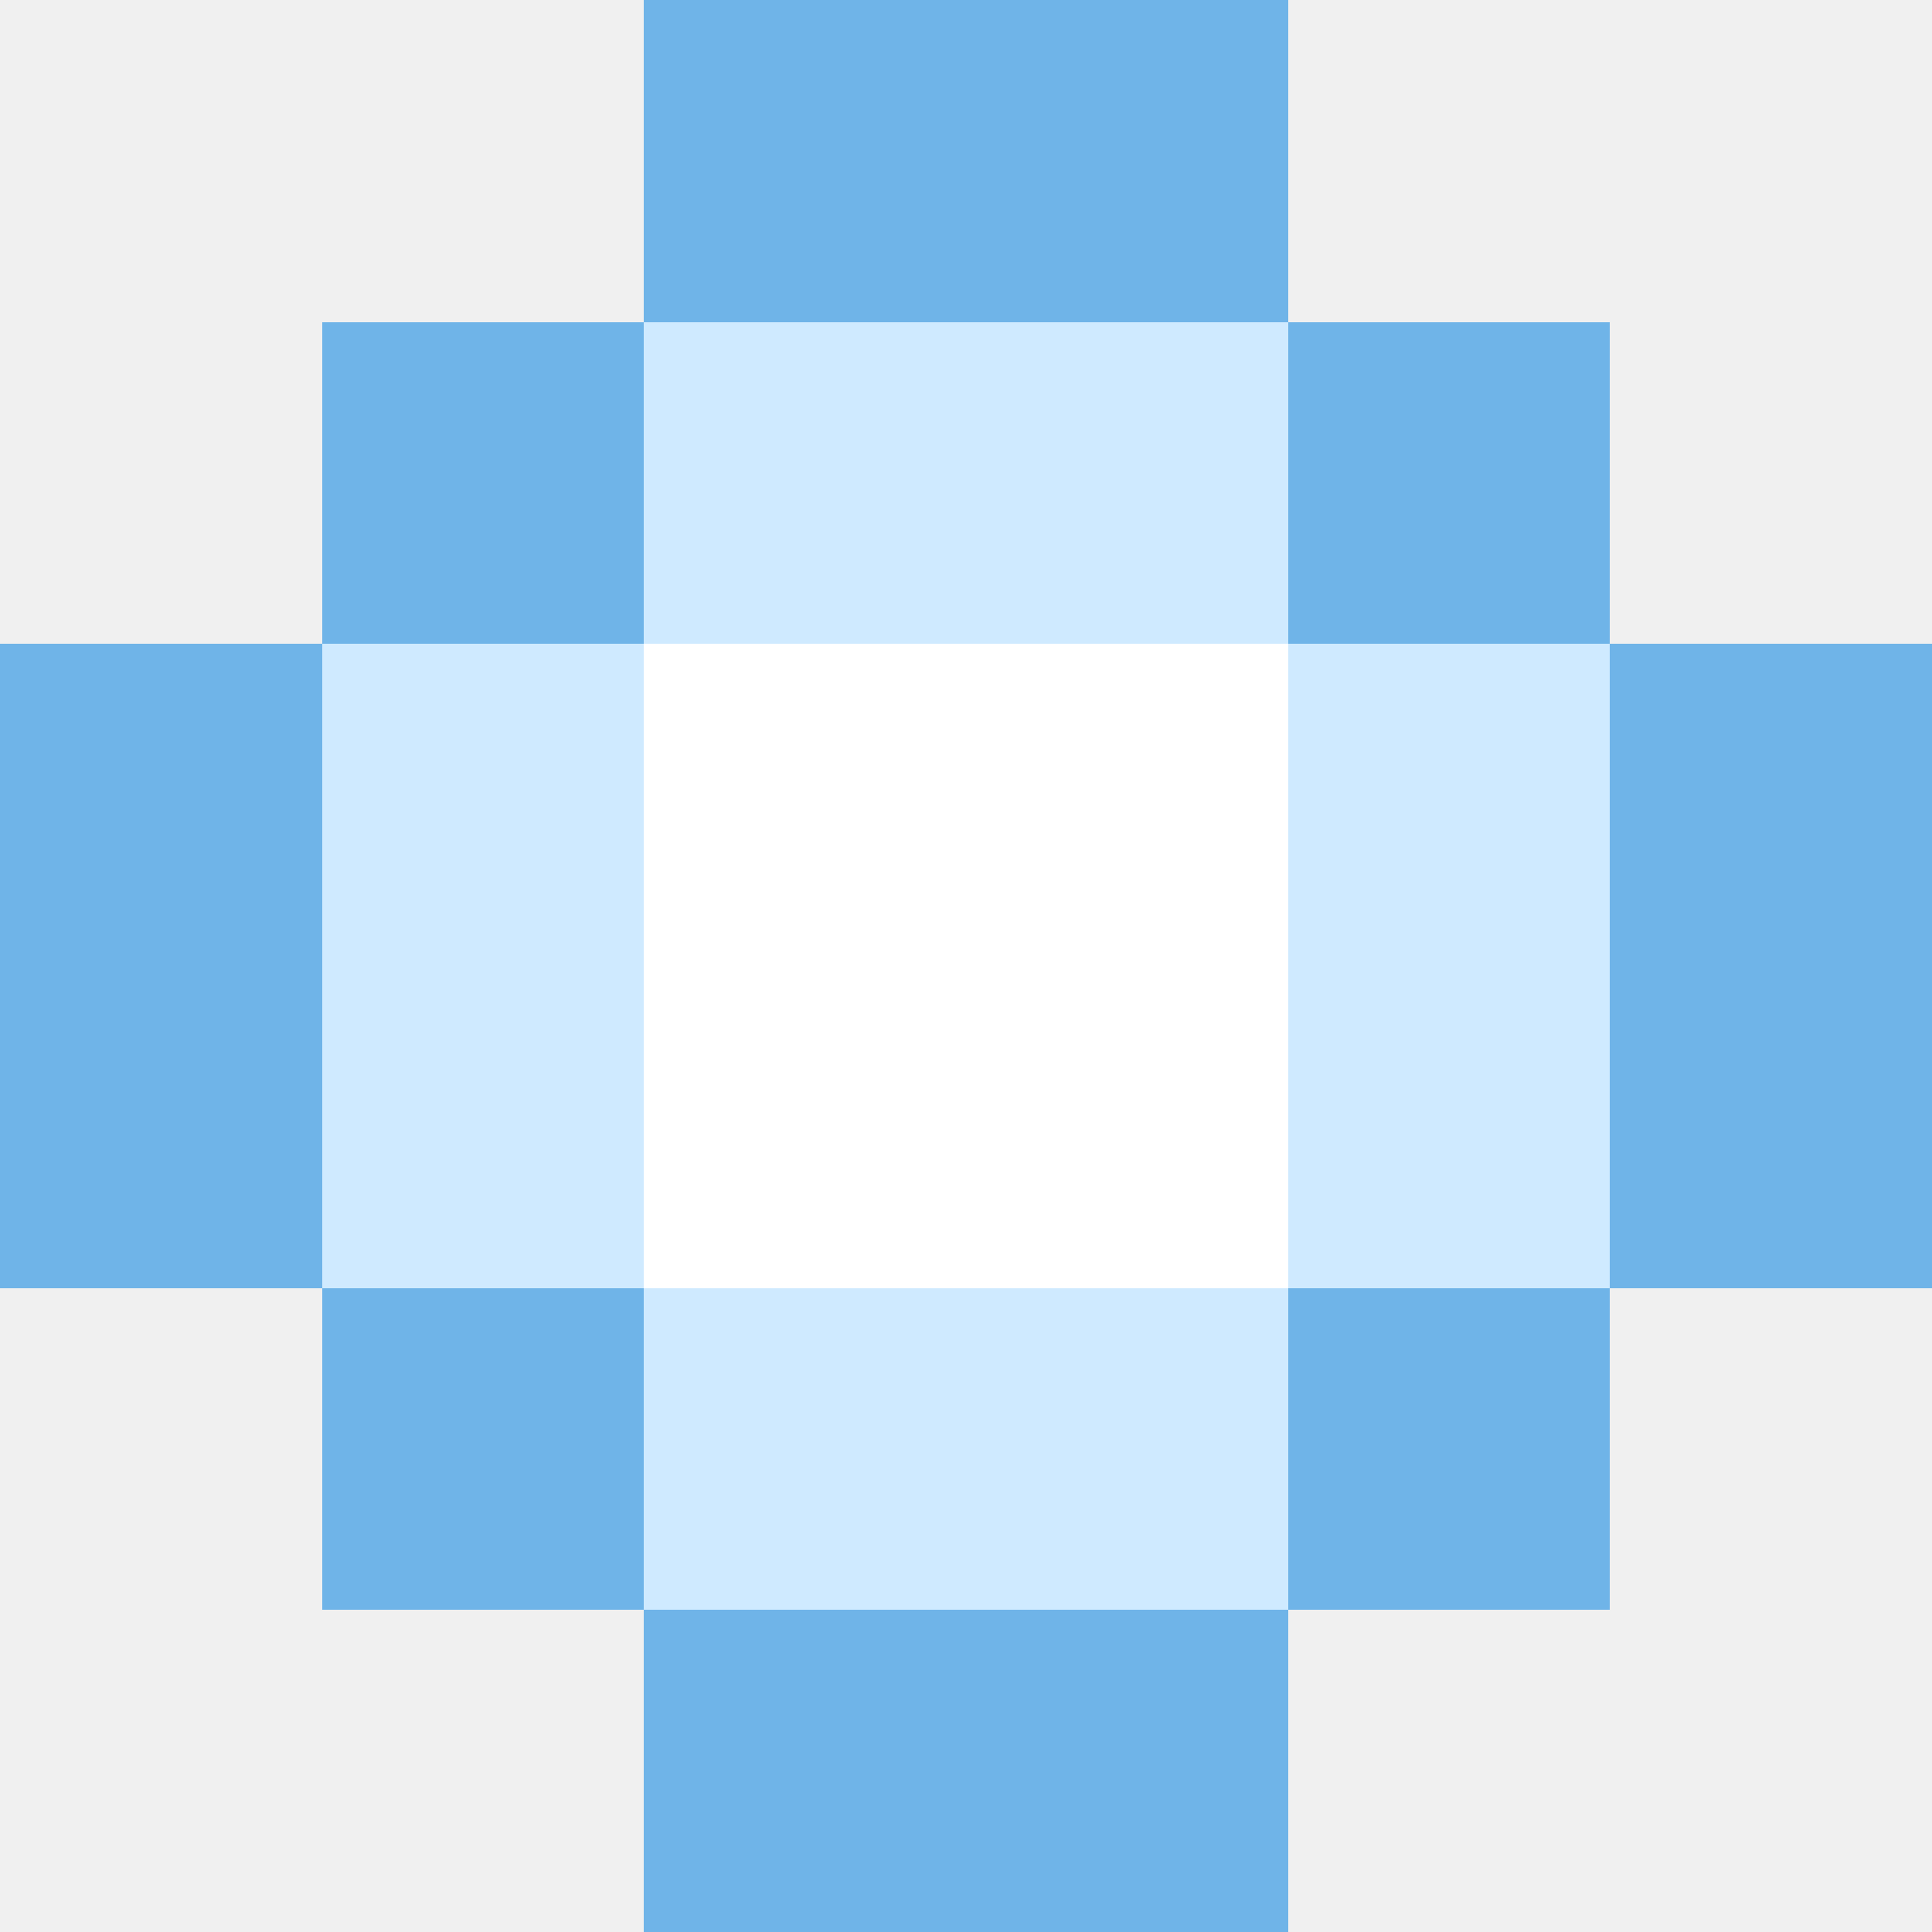
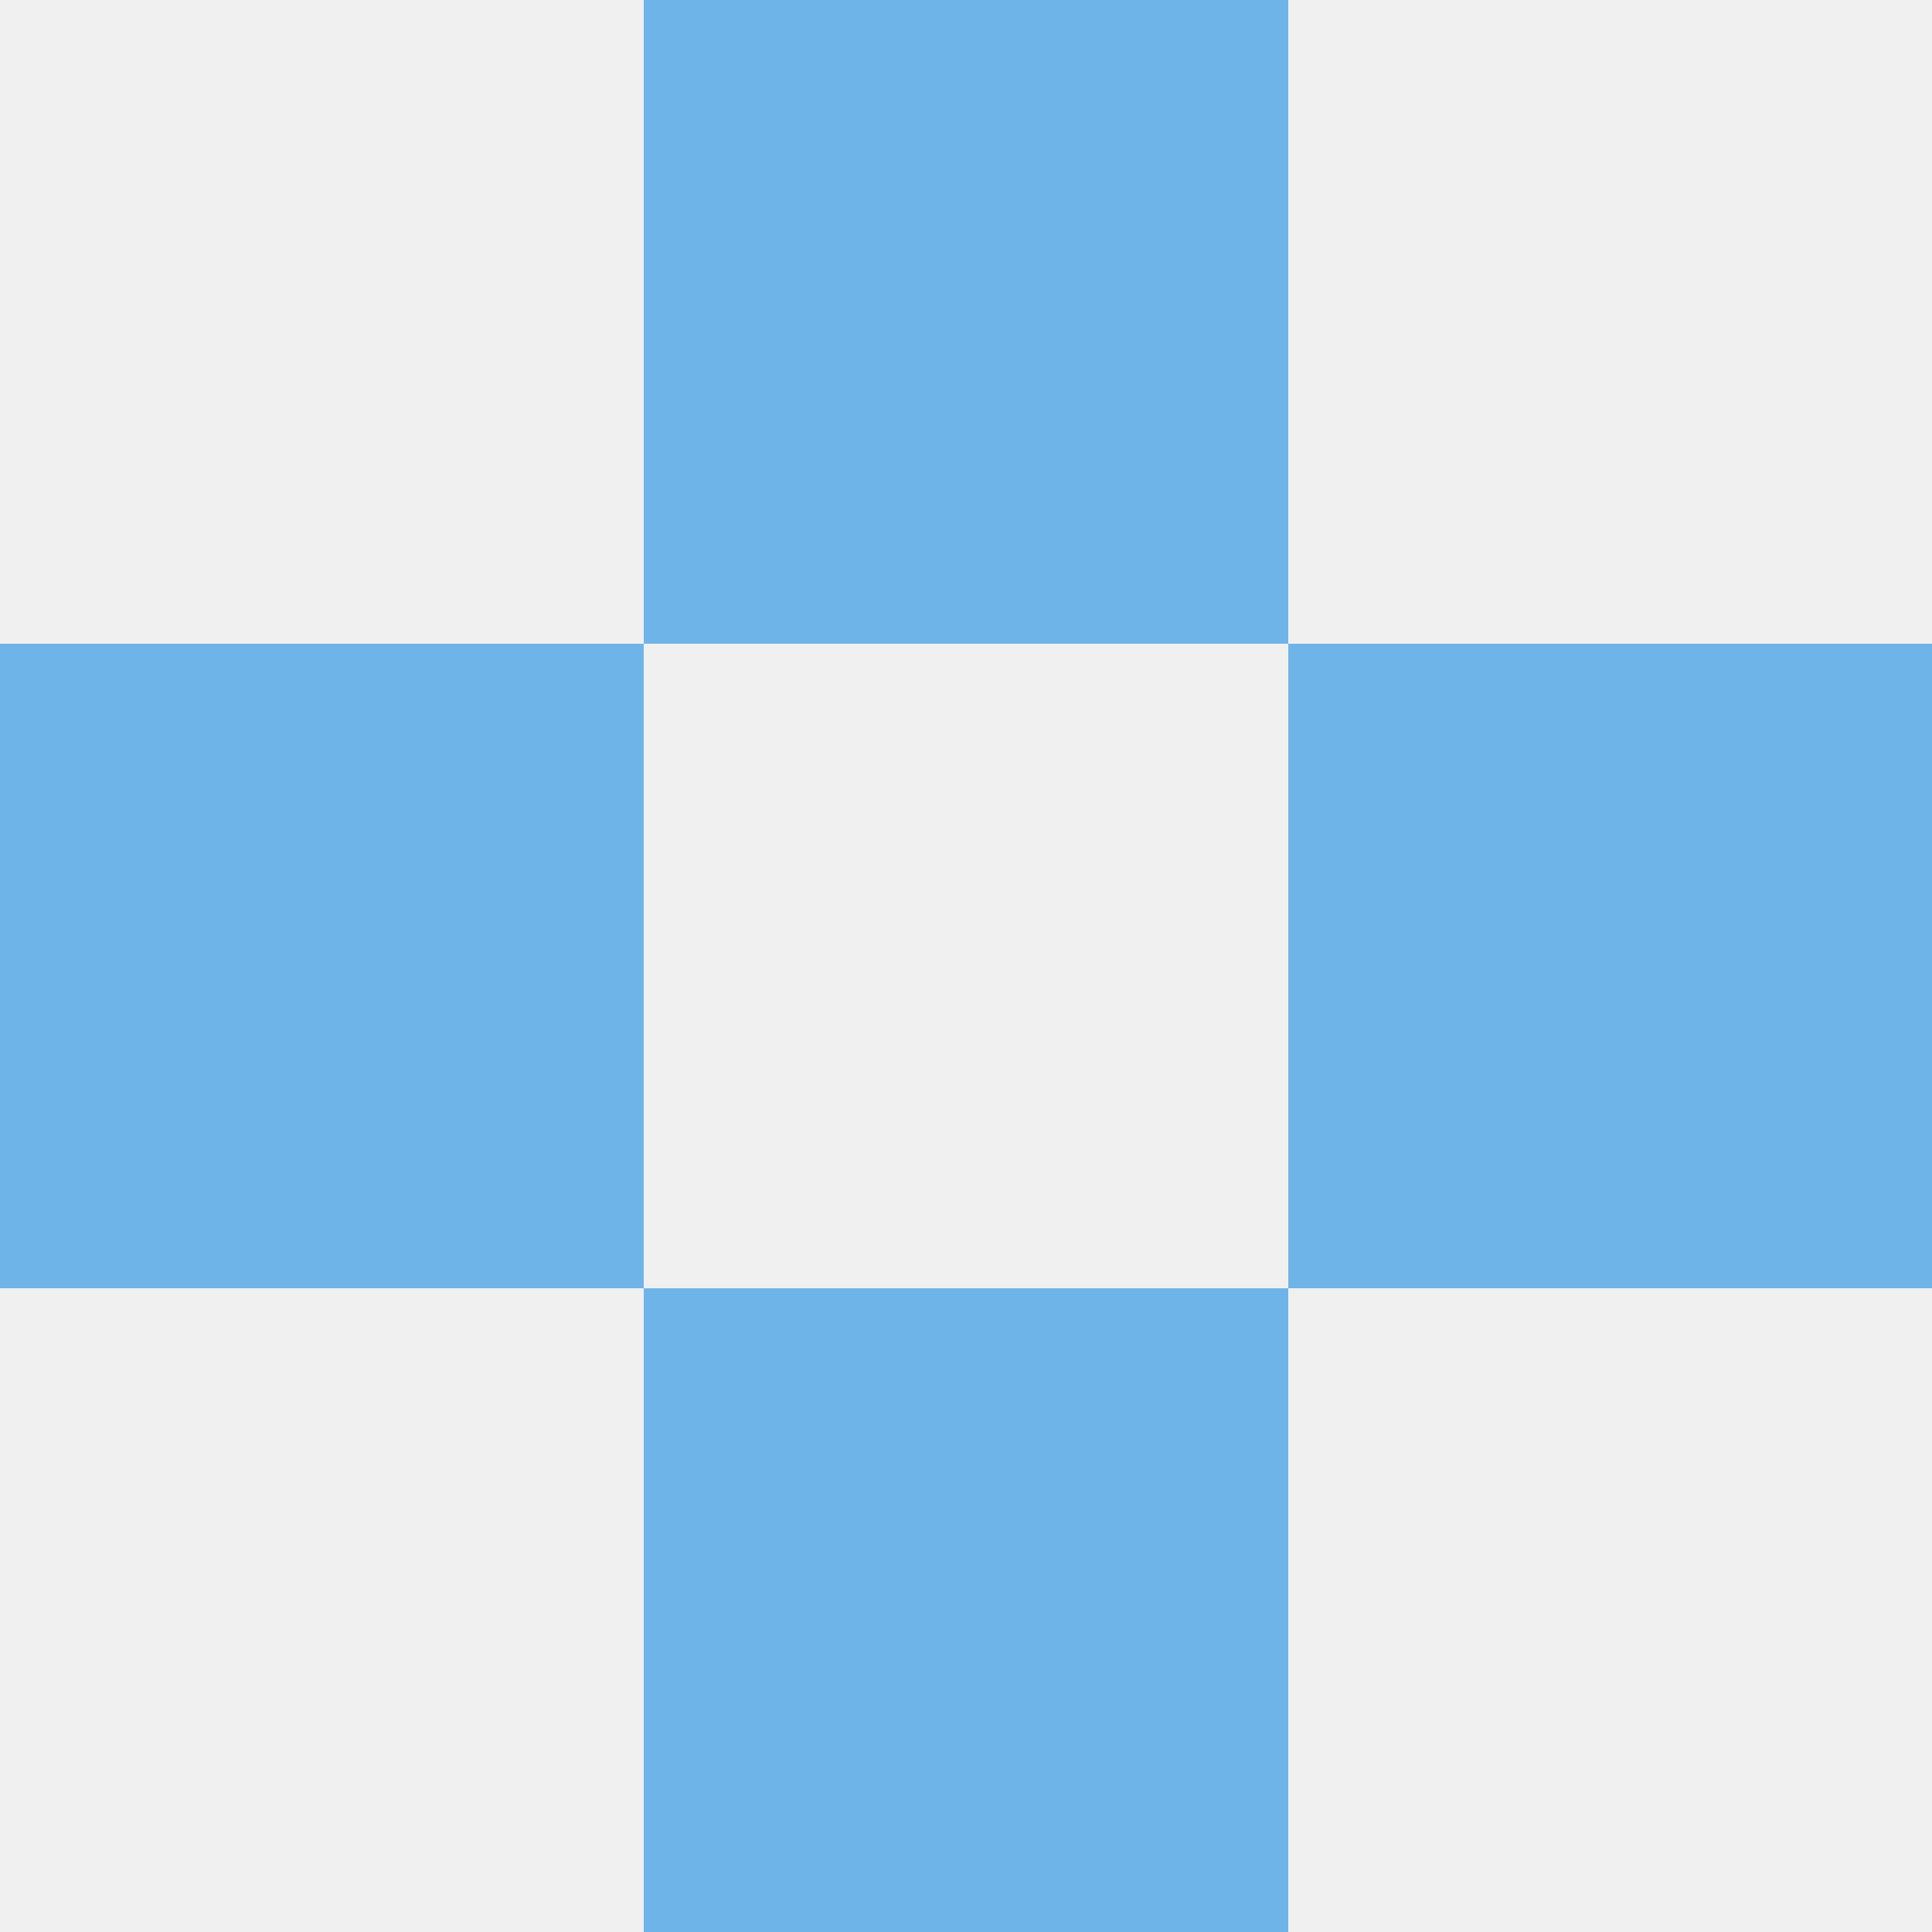
- <svg xmlns="http://www.w3.org/2000/svg" width="18" height="18" viewBox="0 0 6 6" shape-rendering="crispEdges">
-   <rect x="3" y="0" width="1" height="1" fill="#6fb4e8" />
-   <rect x="3" y="5" width="1" height="1" fill="#6fb4e8" />
-   <rect x="1" y="1" width="1" height="1" fill="#6fb4e8" />
-   <rect x="0" y="2" width="1" height="1" fill="#6fb4e8" />
-   <rect x="1" y="4" width="1" height="1" fill="#6fb4e8" />
-   <rect x="2" y="0" width="1" height="1" fill="#6fb4e8" />
-   <rect x="5" y="3" width="1" height="1" fill="#6fb4e8" />
-   <rect x="4" y="1" width="1" height="1" fill="#6fb4e8" />
-   <rect x="2" y="5" width="1" height="1" fill="#6fb4e8" />
-   <rect x="4" y="4" width="1" height="1" fill="#6fb4e8" />
-   <rect x="0" y="3" width="1" height="1" fill="#6fb4e8" />
-   <rect x="5" y="2" width="1" height="1" fill="#6fb4e8" />
-   <rect x="2" y="1" width="1" height="1" fill="#cfeaff" />
-   <rect x="3" y="1" width="1" height="1" fill="#cfeaff" />
-   <rect x="1" y="2" width="1" height="1" fill="#cfeaff" />
-   <rect x="2" y="2" width="1" height="1" fill="#ffffff" />
-   <rect x="3" y="2" width="1" height="1" fill="#ffffff" />
-   <rect x="4" y="2" width="1" height="1" fill="#cfeaff" />
-   <rect x="1" y="3" width="1" height="1" fill="#cfeaff" />
-   <rect x="2" y="3" width="1" height="1" fill="#ffffff" />
-   <rect x="3" y="3" width="1" height="1" fill="#ffffff" />
-   <rect x="4" y="3" width="1" height="1" fill="#cfeaff" />
-   <rect x="2" y="4" width="1" height="1" fill="#cfeaff" />
-   <rect x="3" y="4" width="1" height="1" fill="#cfeaff" />
+ <svg xmlns="http://www.w3.org/2000/svg" width="25.10" height="25.10" viewBox="0 0 3 3" shape-rendering="crispEdges">
+   <rect x="1" y="0" width="1" height="1" fill="#6fb4e8" />
+   <rect x="0" y="1" width="1" height="1" fill="#6fb4e8" />
+   <rect x="2" y="1" width="1" height="1" fill="#6fb4e8" />
+   <rect x="1" y="2" width="1" height="1" fill="#6fb4e8" />
</svg>
